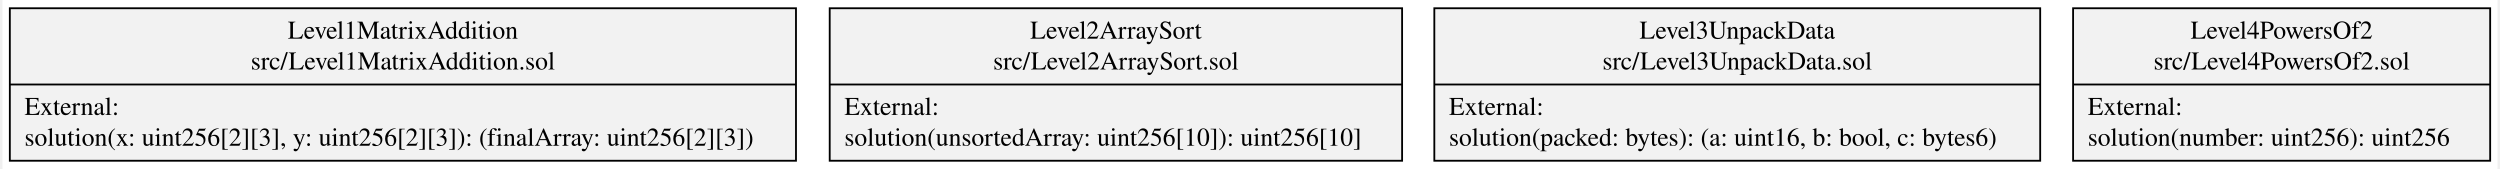
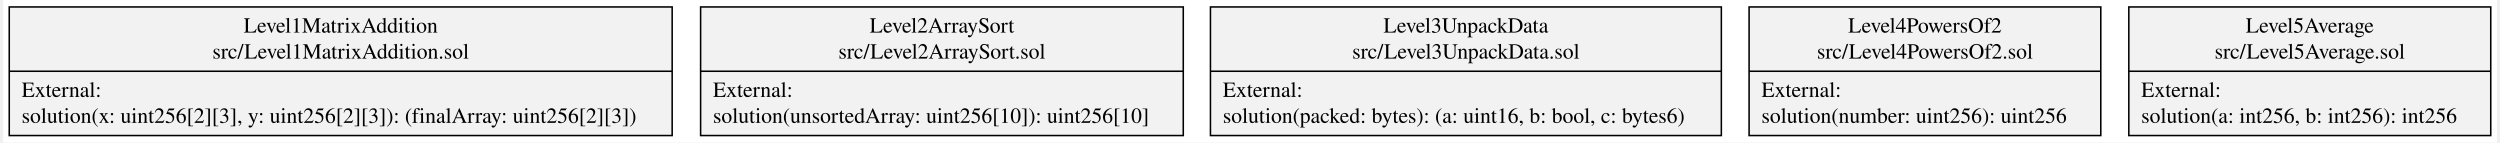
- <svg xmlns="http://www.w3.org/2000/svg" width="1361pt" height="92pt" viewBox="0.00 0.00 1361.23 92.20">
+ <svg xmlns="http://www.w3.org/2000/svg" width="1614pt" height="92pt" viewBox="0.00 0.00 1613.54 92.20">
  <g id="graph0" class="graph" transform="scale(1 1) rotate(0) translate(4 88.2)">
-     <polygon fill="white" stroke="transparent" points="-4,4 -4,-88.2 1357.23,-88.2 1357.23,4 -4,4" />
+     <polygon fill="white" stroke="transparent" points="-4,4 -4,-88.2 1609.54,-88.2 1609.54,4 -4,4" />
    <g id="node1" class="node">
      <polygon fill="#f2f2f2" stroke="black" points="0,-0.5 0,-83.7 428.91,-83.7 428.91,-0.5 0,-0.5" />
      <text text-anchor="middle" x="214.46" y="-67.1" font-family="Times,serif" font-size="14.00">Level1MatrixAddition</text>
      <text text-anchor="middle" x="214.46" y="-50.3" font-family="Times,serif" font-size="14.00">src/Level1MatrixAddition.sol</text>
      <polyline fill="none" stroke="black" points="0,-42.1 428.91,-42.1 " />
      <text text-anchor="start" x="8" y="-25.5" font-family="Times,serif" font-size="14.00">External:</text>
      <text text-anchor="start" x="8" y="-8.7" font-family="Times,serif" font-size="14.00">    solution(x: uint256[2][3], y: uint256[2][3]): (finalArray: uint256[2][3])</text>
    </g>
    <g id="node2" class="node">
      <polygon fill="#f2f2f2" stroke="black" points="447.31,-0.5 447.31,-83.7 759.6,-83.7 759.6,-0.5 447.31,-0.5" />
      <text text-anchor="middle" x="603.46" y="-67.1" font-family="Times,serif" font-size="14.00">Level2ArraySort</text>
      <text text-anchor="middle" x="603.46" y="-50.3" font-family="Times,serif" font-size="14.00">src/Level2ArraySort.sol</text>
      <polyline fill="none" stroke="black" points="447.31,-42.1 759.6,-42.1 " />
      <text text-anchor="start" x="455.31" y="-25.5" font-family="Times,serif" font-size="14.00">External:</text>
      <text text-anchor="start" x="455.31" y="-8.7" font-family="Times,serif" font-size="14.00">    solution(unsortedArray: uint256[10]): uint256[10]</text>
    </g>
    <g id="node3" class="node">
      <polygon fill="#f2f2f2" stroke="black" points="777.18,-0.5 777.18,-83.7 1107.73,-83.7 1107.73,-0.5 777.18,-0.5" />
      <text text-anchor="middle" x="942.46" y="-67.1" font-family="Times,serif" font-size="14.00">Level3UnpackData</text>
      <text text-anchor="middle" x="942.46" y="-50.3" font-family="Times,serif" font-size="14.00">src/Level3UnpackData.sol</text>
      <polyline fill="none" stroke="black" points="777.18,-42.1 1107.73,-42.1 " />
      <text text-anchor="start" x="785.18" y="-25.5" font-family="Times,serif" font-size="14.00">External:</text>
      <text text-anchor="start" x="785.18" y="-8.7" font-family="Times,serif" font-size="14.00">    solution(packed: bytes): (a: uint16, b: bool, c: bytes6)</text>
    </g>
    <g id="node4" class="node">
      <polygon fill="#f2f2f2" stroke="black" points="1125.68,-0.5 1125.68,-83.7 1353.23,-83.7 1353.23,-0.5 1125.68,-0.5" />
      <text text-anchor="middle" x="1239.46" y="-67.1" font-family="Times,serif" font-size="14.00">Level4PowersOf2</text>
      <text text-anchor="middle" x="1239.46" y="-50.3" font-family="Times,serif" font-size="14.00">src/Level4PowersOf2.sol</text>
      <polyline fill="none" stroke="black" points="1125.68,-42.1 1353.23,-42.1 " />
      <text text-anchor="start" x="1133.68" y="-25.5" font-family="Times,serif" font-size="14.00">External:</text>
      <text text-anchor="start" x="1133.68" y="-8.7" font-family="Times,serif" font-size="14.00">    solution(number: uint256): uint256</text>
    </g>
+     <g id="node5" class="node">
+       <polygon fill="#f2f2f2" stroke="black" points="1371.37,-0.5 1371.37,-83.7 1605.54,-83.7 1605.54,-0.5 1371.37,-0.5" />
+       <text text-anchor="middle" x="1488.46" y="-67.1" font-family="Times,serif" font-size="14.00">Level5Average</text>
+       <text text-anchor="middle" x="1488.46" y="-50.3" font-family="Times,serif" font-size="14.00">src/Level5Average.sol</text>
+       <polyline fill="none" stroke="black" points="1371.37,-42.1 1605.54,-42.1 " />
+       <text text-anchor="start" x="1379.37" y="-25.5" font-family="Times,serif" font-size="14.00">External:</text>
+       <text text-anchor="start" x="1379.37" y="-8.7" font-family="Times,serif" font-size="14.00">    solution(a: int256, b: int256): int256</text>
+     </g>
  </g>
</svg>
